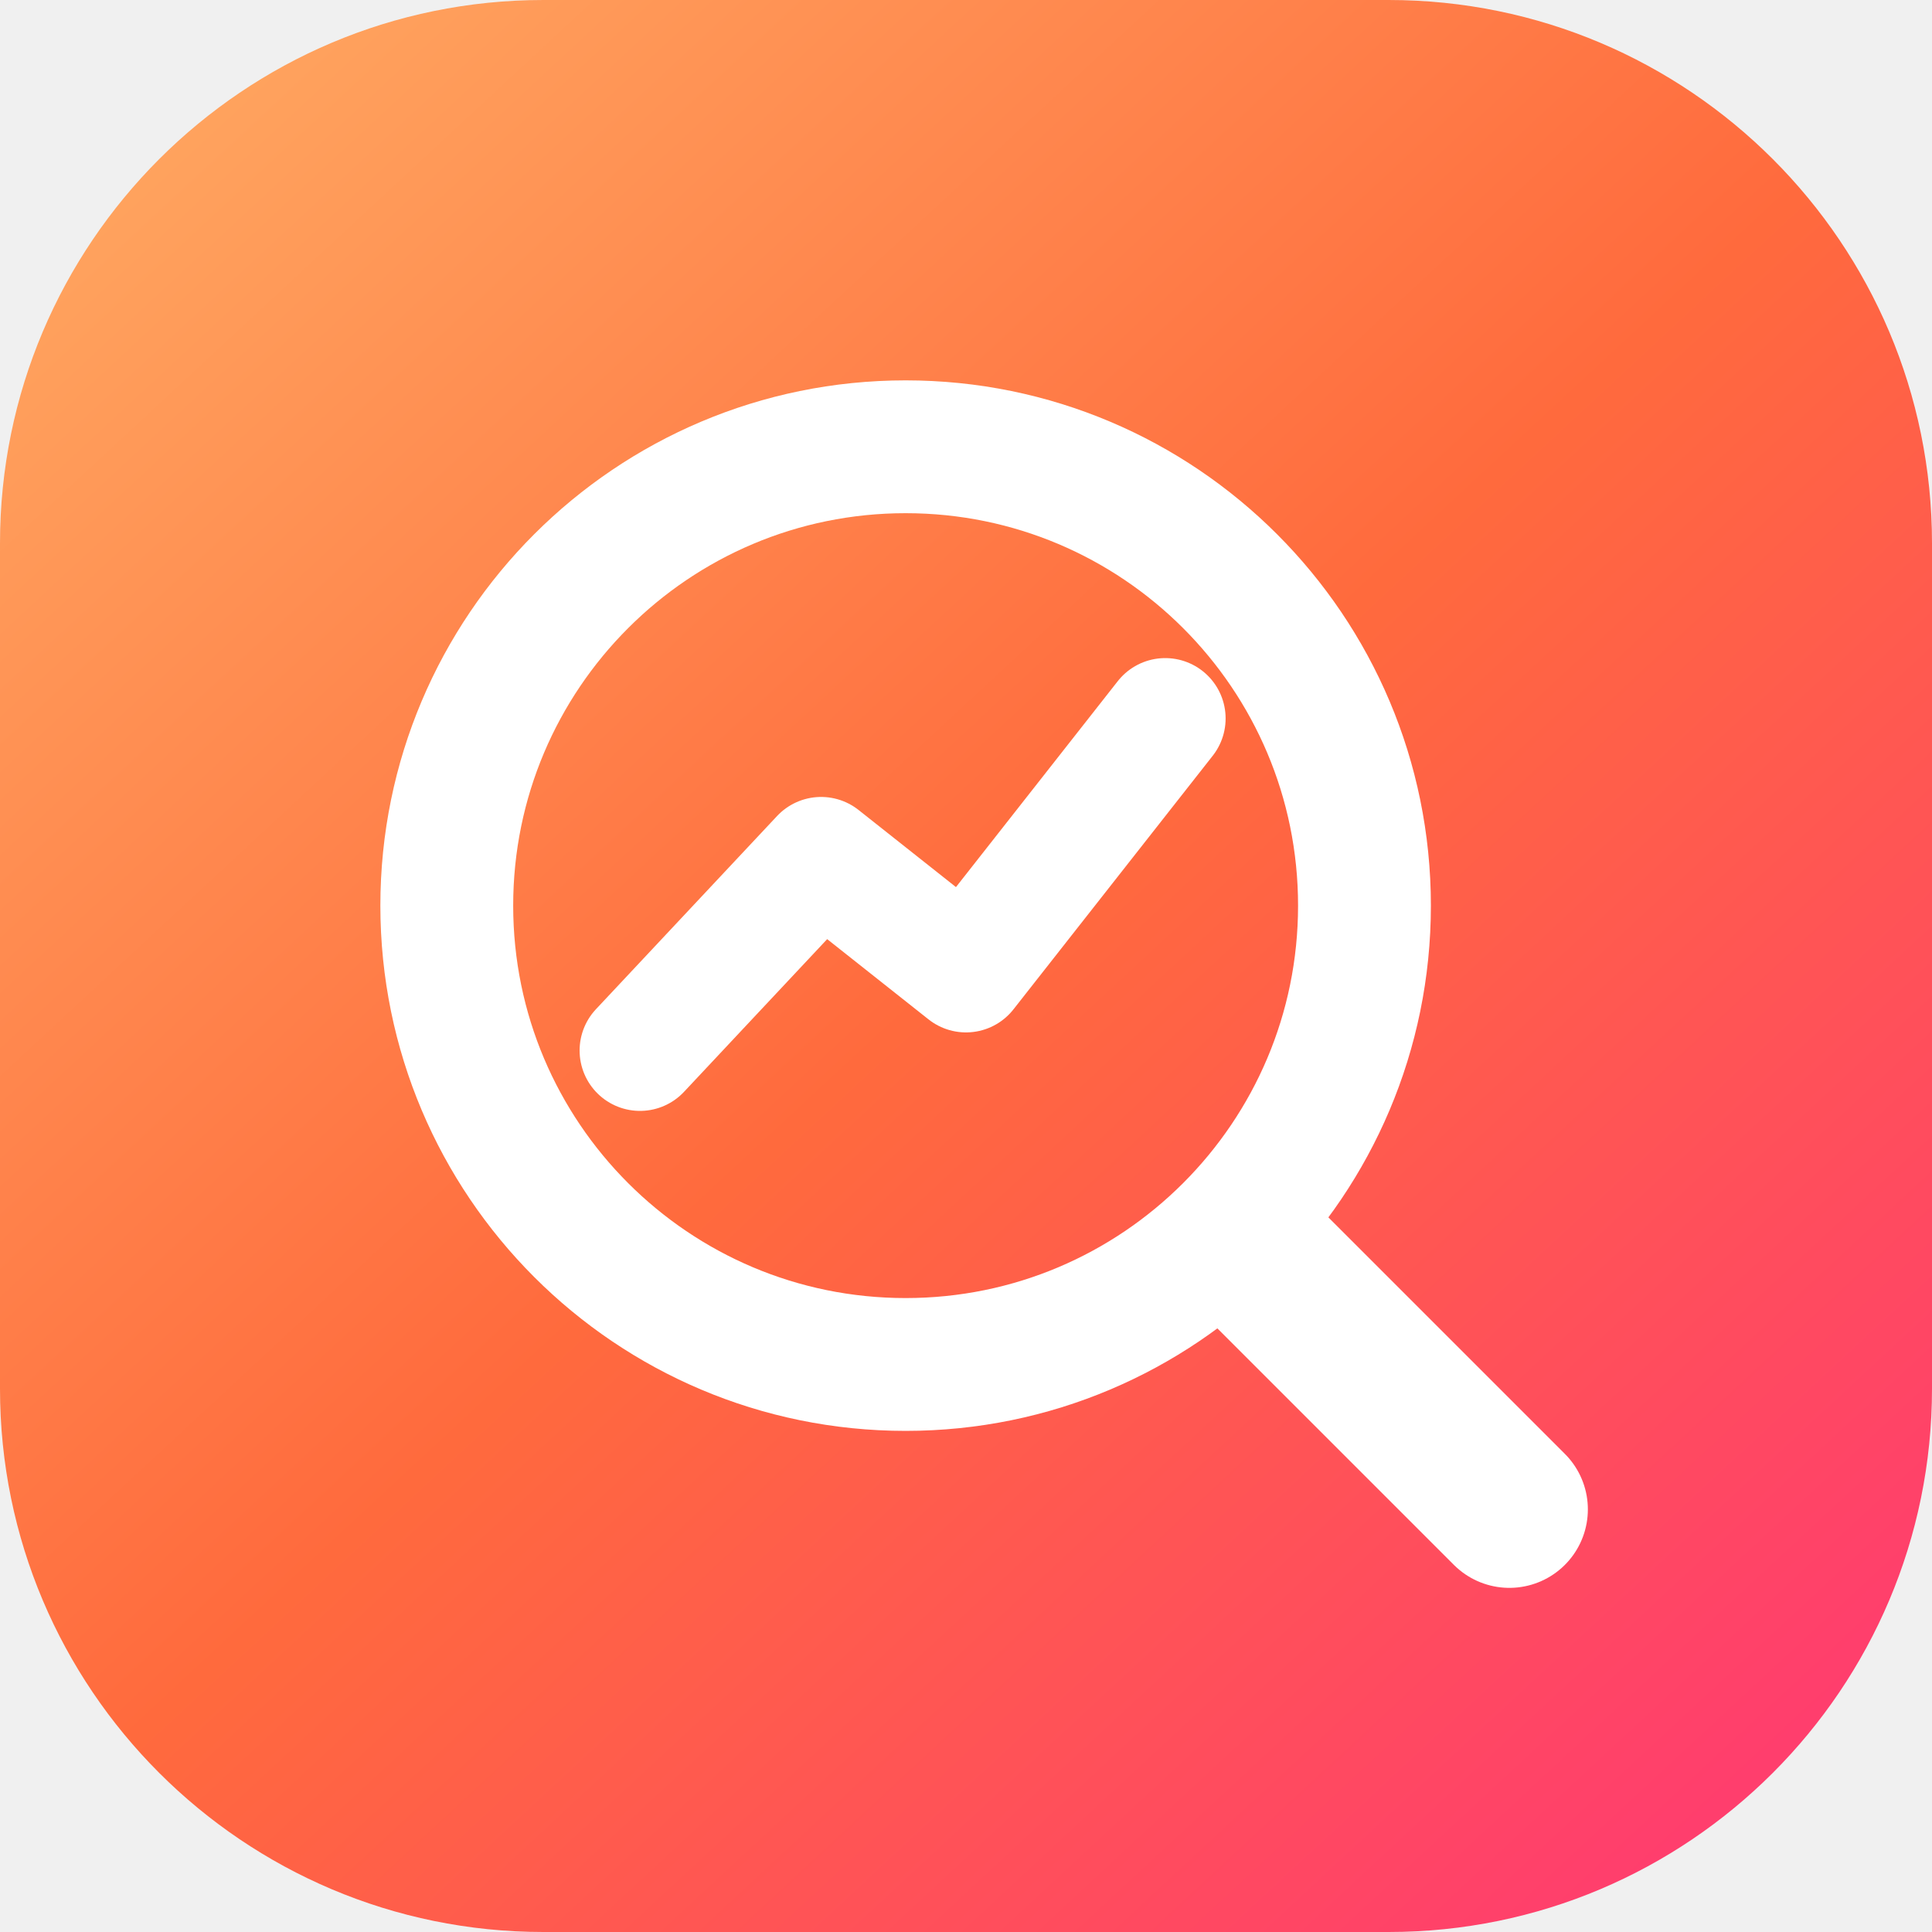
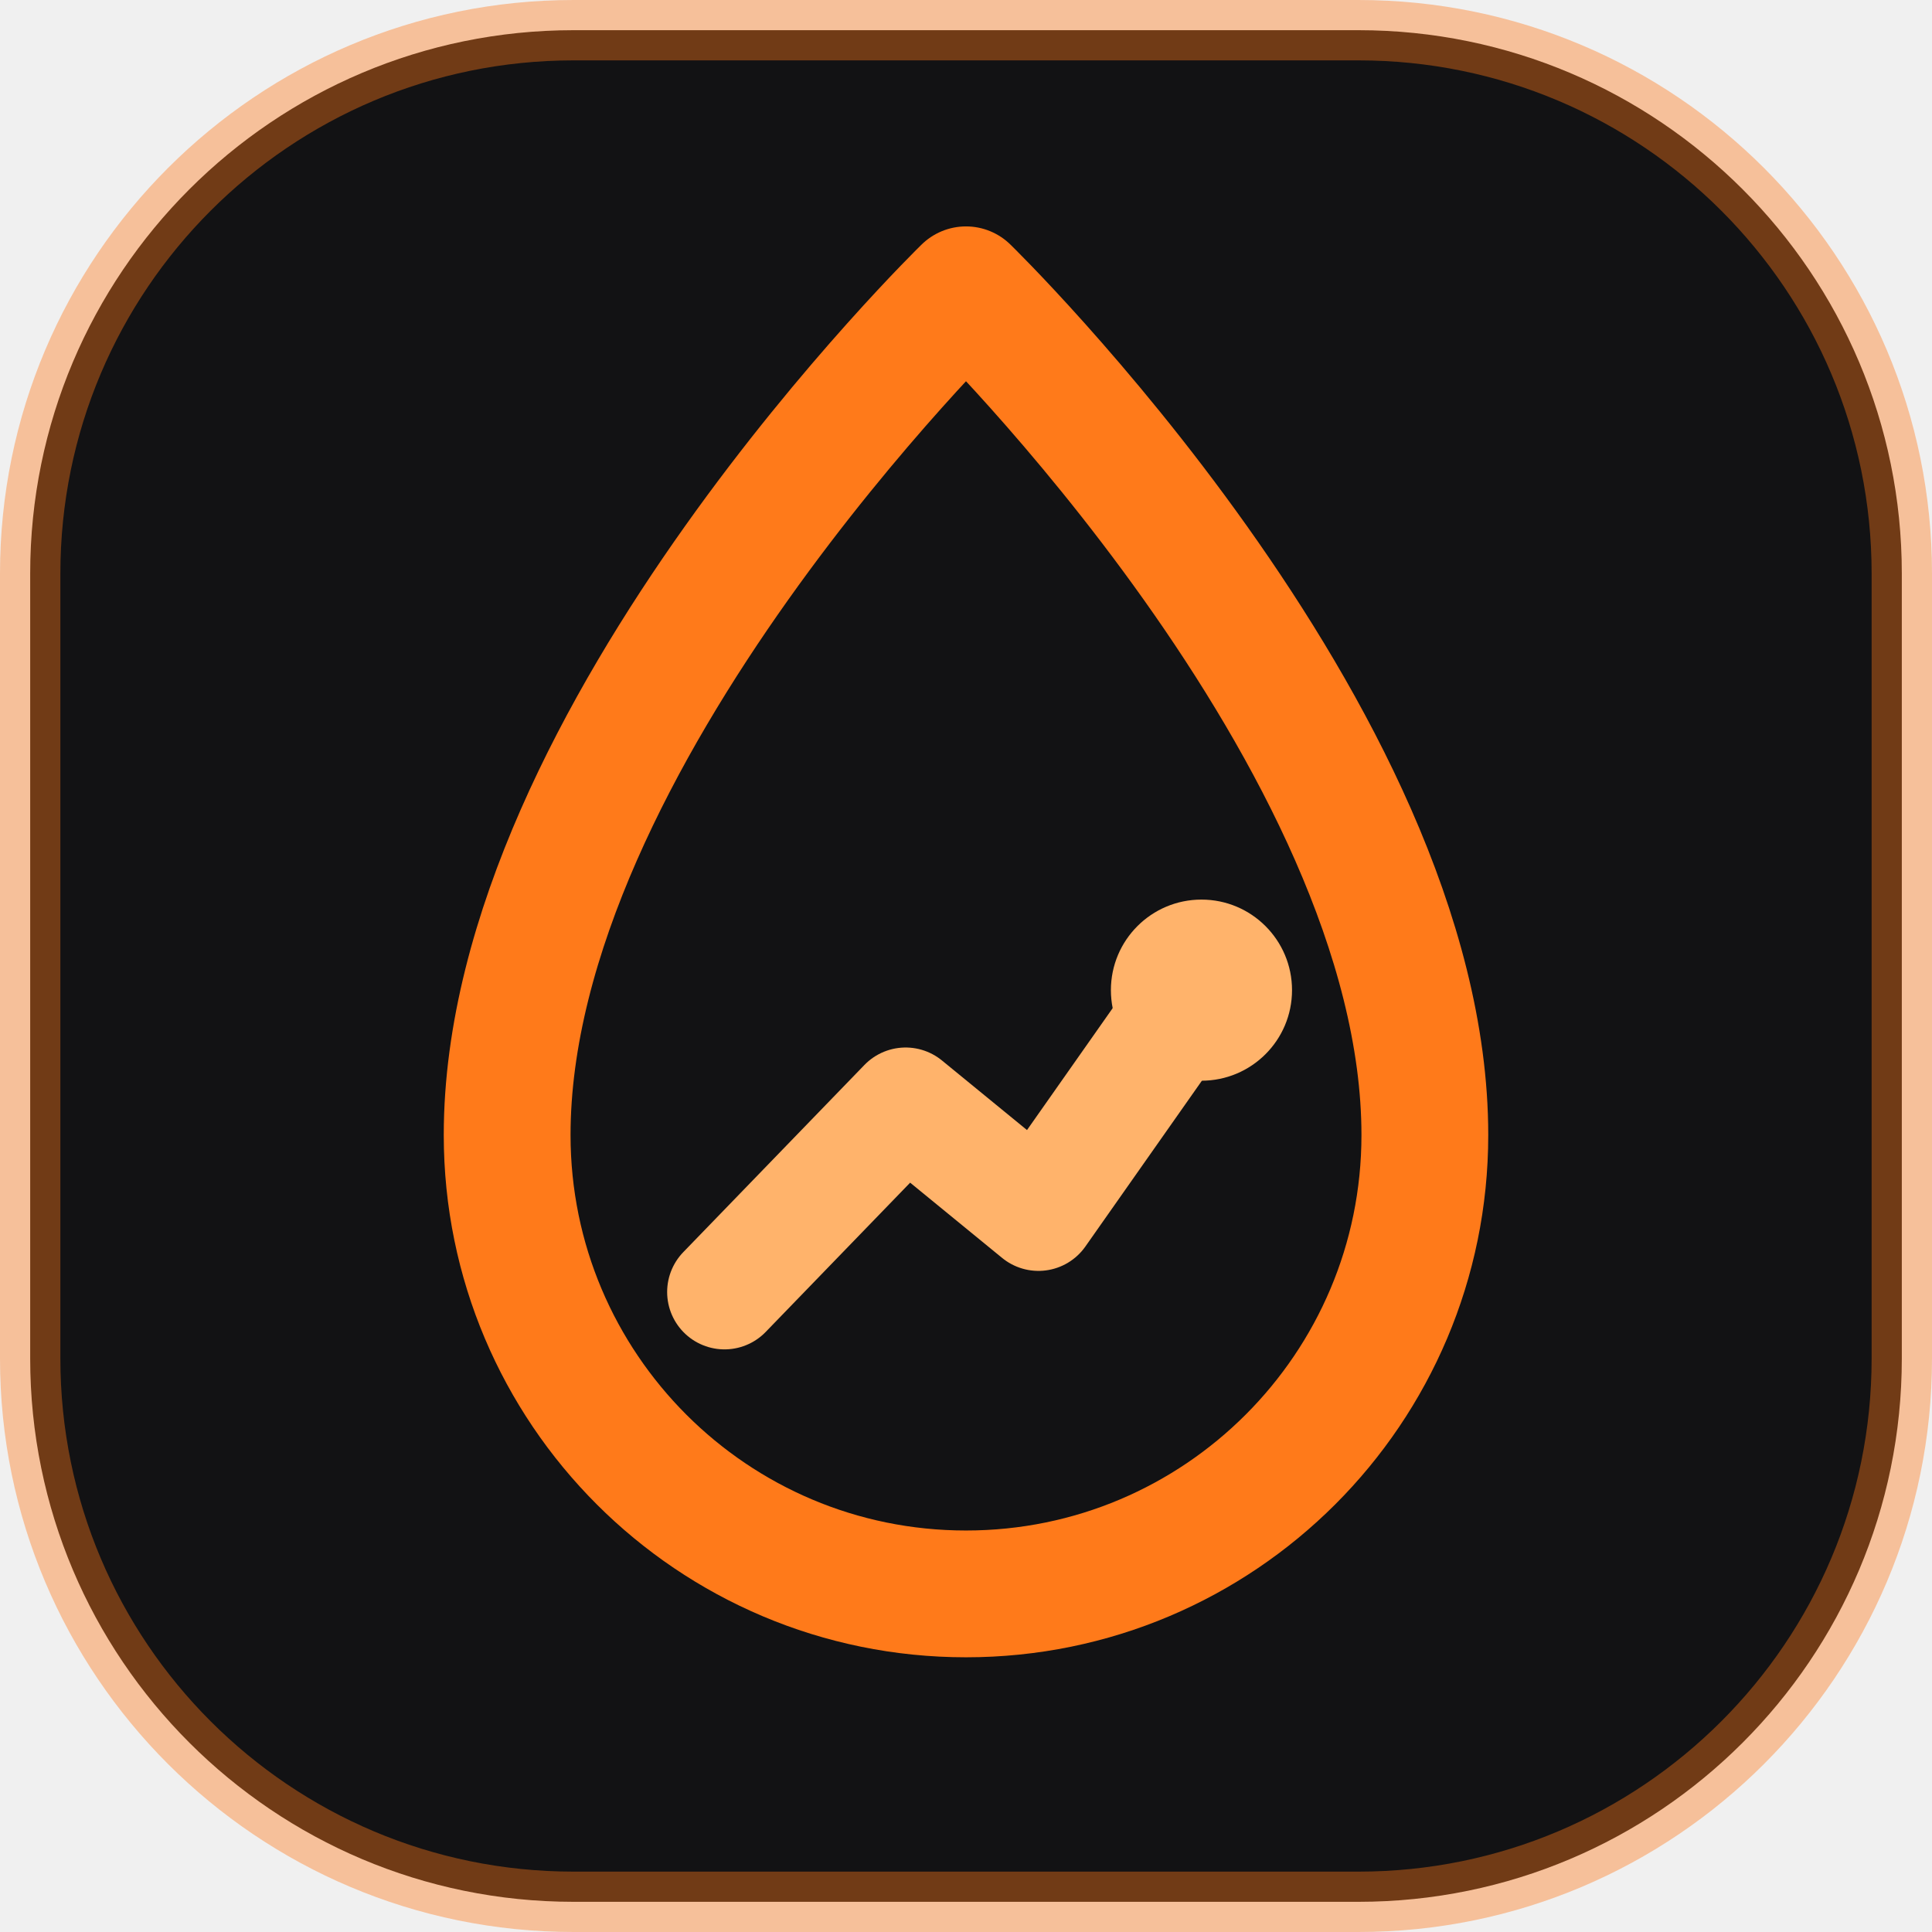
<svg xmlns="http://www.w3.org/2000/svg" width="64" height="64" viewBox="0 0 32 32" fill="none">
-   <defs>
-     <linearGradient id="lg" x1="3" y1="2" x2="29" y2="30" gradientUnits="userSpaceOnUse">
-       <stop stop-color="#ffa35e" />
-       <stop offset="0.5" stop-color="#ff6a3d" />
-       <stop offset="1" stop-color="#ff3d6e" />
-     </linearGradient>
-   </defs>
-   <rect width="32" height="32" rx="9" fill="url(#lg)" />
-   <circle cx="15" cy="15" r="7.6" stroke="#fff" stroke-width="2.2" />
-   <path d="M10.6 17.4l3-3.2 2.4 1.9 3.3-4.2" stroke="#fff" stroke-width="2" stroke-linecap="round" stroke-linejoin="round" />
-   <path d="M20.6 20.6L25 25" stroke="#fff" stroke-width="2.6" stroke-linecap="round" />
+   <rect x="0.5" y="0.5" width="31" height="31" rx="9" fill="#121214" stroke="#ff7a1a" stroke-opacity="0.4" />
+   <path d="M16 4.8c0 0-7.6 7.4-7.6 14a7.6 7.6 0 0 0 15.2 0c0-6.6-7.6-14-7.6-14z" stroke="#ff7a1a" stroke-width="2.1" stroke-linejoin="round" />
+   <path d="M12 21.4l3-3.1 2.2 1.8 2.6-3.7" stroke="#ffb36b" stroke-width="1.9" stroke-linecap="round" stroke-linejoin="round" />
+   <circle cx="19.9" cy="16.4" r="1.5" fill="#ffb36b" />
</svg>
